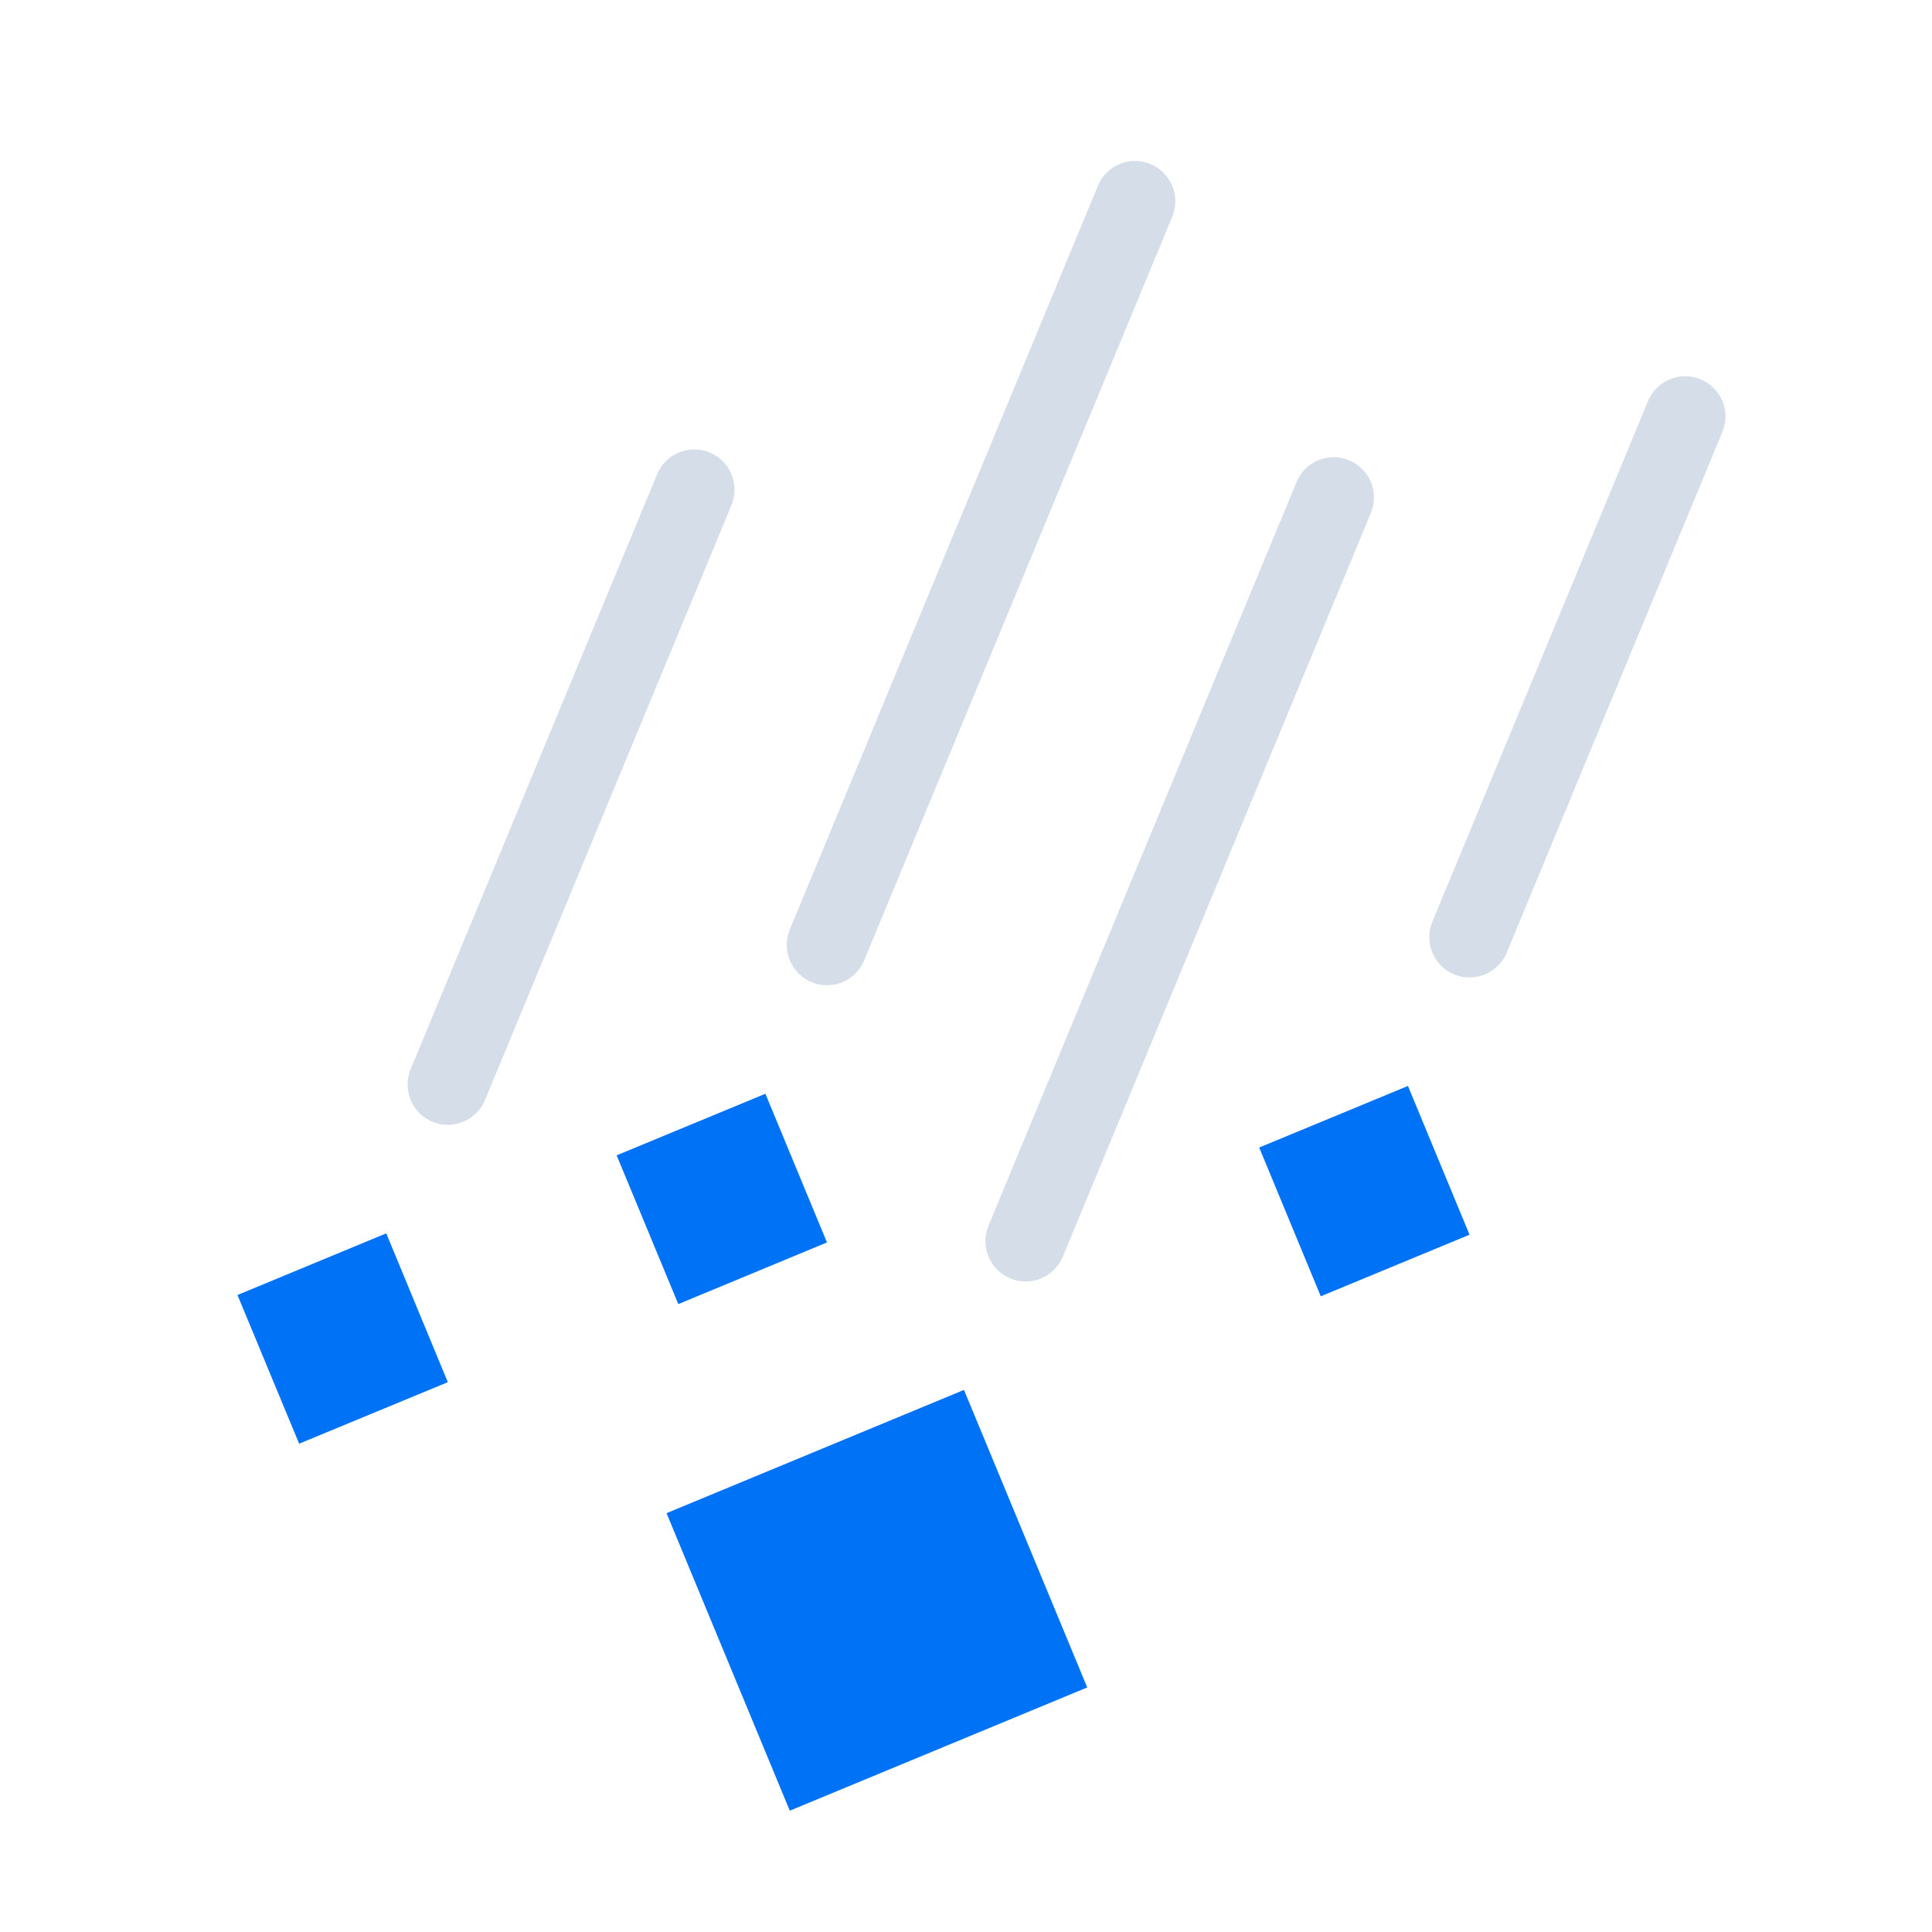
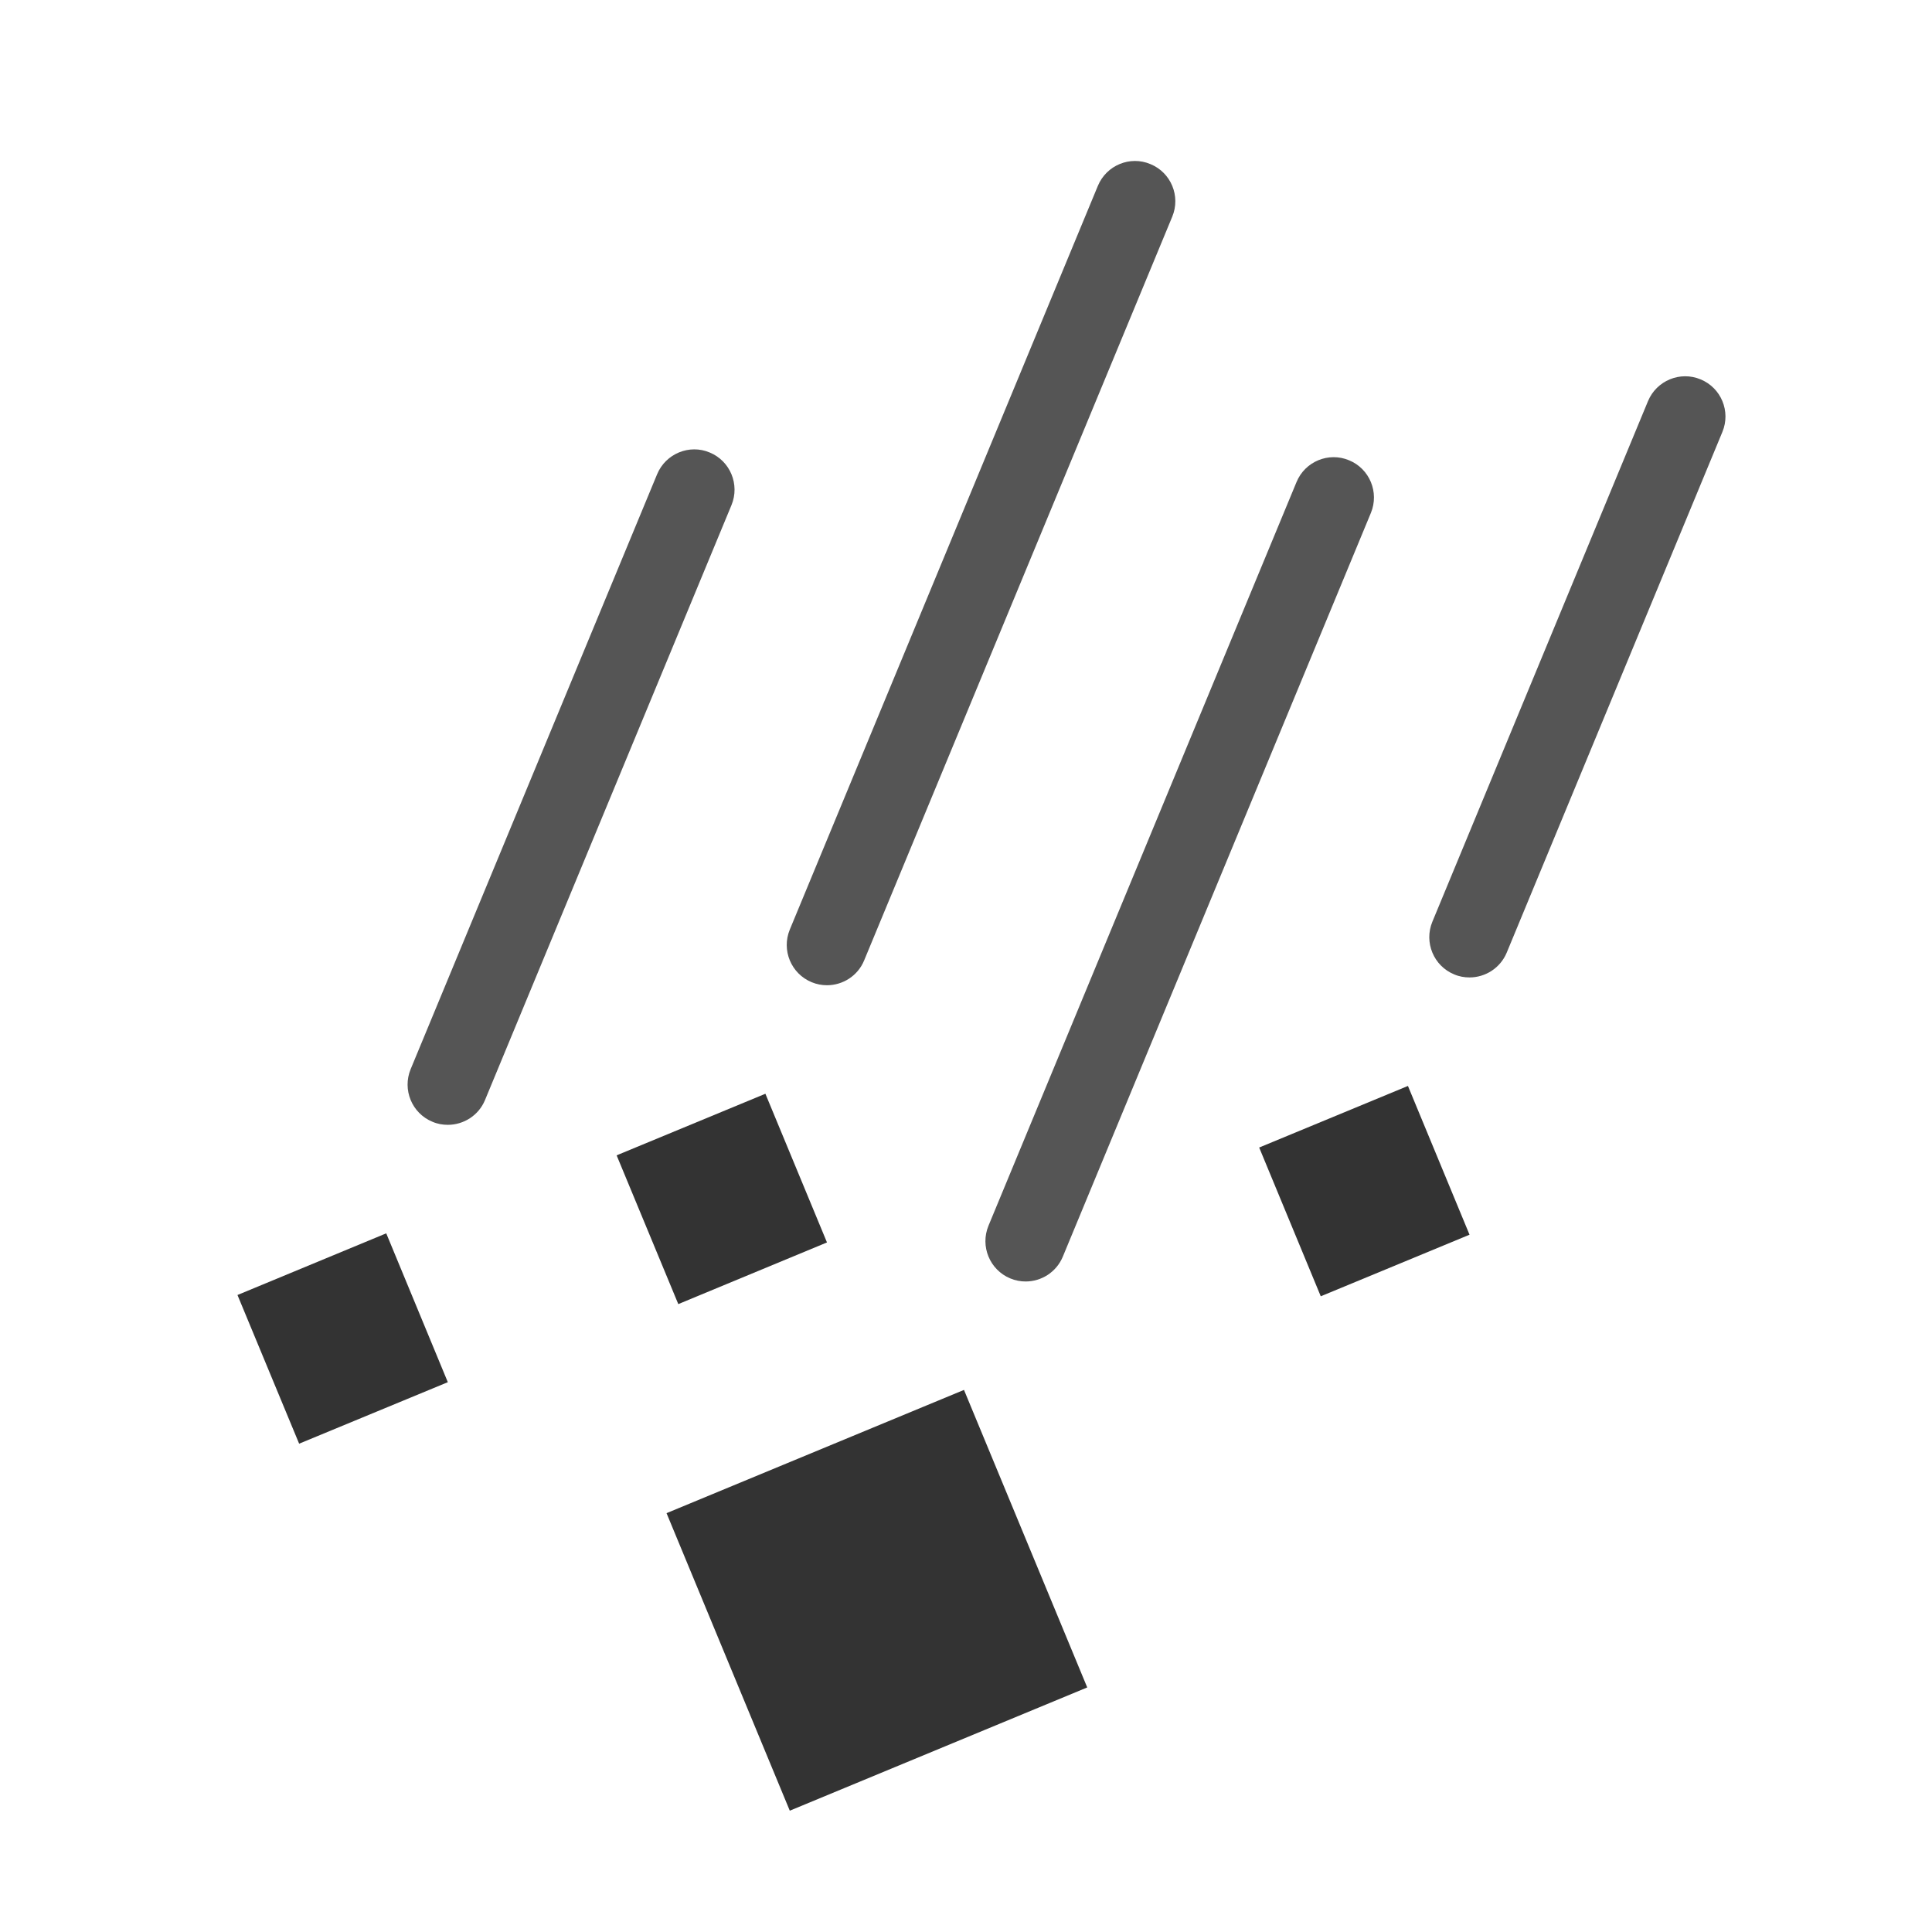
<svg xmlns="http://www.w3.org/2000/svg" version="1.1" id="ice_x5F_pellets" x="0px" y="0px" viewBox="0 0 24 24" enable-background="new 0 0 24 24" xml:space="preserve">
  <rect fill="none" width="24" height="24" />
-   <path fill-rule="evenodd" clip-rule="evenodd" fill="#0072F5" d="M13.506,20.962l-1.531-3.696l-3.695,1.531l1.531,3.696  L13.506,20.962z M9.508,13.587l-1.848,0.765l0.766,1.848l1.847-0.766L9.508,13.587z M4.798,15.321l-1.848,0.766  l0.766,1.847l1.847-0.764L4.798,15.321z M17.49,13.49l-1.848,0.765l0.765,1.848l1.848-0.765L17.49,13.49z" />
-   <path fill-rule="evenodd" clip-rule="evenodd" fill="#D5DEE8" d="M20.472,4.983c0.106-0.255,0.4-0.377,0.654-0.27  c0.255,0.105,0.376,0.398,0.27,0.653l-2.679,6.468c-0.08,0.192-0.266,0.308-0.462,0.308c-0.064,0-0.129-0.011-0.191-0.038  c-0.255-0.105-0.376-0.398-0.271-0.653L20.472,4.983z M14.292,2.039c0.255,0.105,0.376,0.398,0.27,0.653l-3.827,9.238  c-0.079,0.193-0.266,0.309-0.462,0.309c-0.064,0-0.129-0.012-0.191-0.038c-0.255-0.106-0.376-0.398-0.271-0.653l3.827-9.239  C13.744,2.053,14.038,1.931,14.292,2.039z M8.163,5.891c0.106-0.255,0.4-0.377,0.653-0.27  c0.255,0.105,0.376,0.398,0.271,0.653l-3.062,7.391c-0.079,0.192-0.266,0.308-0.462,0.308c-0.064,0-0.129-0.011-0.191-0.038  c-0.255-0.105-0.376-0.398-0.271-0.653L8.163,5.891z M16.106,5.988c0.105-0.255,0.399-0.377,0.653-0.27  c0.255,0.105,0.376,0.398,0.271,0.653l-3.827,9.239c-0.08,0.193-0.266,0.309-0.462,0.309c-0.064,0-0.129-0.012-0.191-0.038  c-0.255-0.106-0.376-0.399-0.271-0.654L16.106,5.988z" />
+   <path fill-rule="evenodd" clip-rule="evenodd" fill="#333333" d="M13.506,20.962l-1.531-3.696l-3.695,1.531l1.531,3.696  L13.506,20.962z M9.508,13.587l-1.848,0.765l0.766,1.848l1.847-0.766L9.508,13.587z M4.798,15.321l-1.848,0.766  l0.766,1.847l1.847-0.764L4.798,15.321z M17.49,13.49l-1.848,0.765l0.765,1.848l1.848-0.765L17.49,13.49z" />
+   <path fill-rule="evenodd" clip-rule="evenodd" fill="#555555" d="M20.472,4.983c0.106-0.255,0.4-0.377,0.654-0.27  c0.255,0.105,0.376,0.398,0.27,0.653l-2.679,6.468c-0.08,0.192-0.266,0.308-0.462,0.308c-0.064,0-0.129-0.011-0.191-0.038  c-0.255-0.105-0.376-0.398-0.271-0.653L20.472,4.983z M14.292,2.039c0.255,0.105,0.376,0.398,0.27,0.653l-3.827,9.238  c-0.079,0.193-0.266,0.309-0.462,0.309c-0.064,0-0.129-0.012-0.191-0.038c-0.255-0.106-0.376-0.398-0.271-0.653l3.827-9.239  C13.744,2.053,14.038,1.931,14.292,2.039z M8.163,5.891c0.106-0.255,0.4-0.377,0.653-0.27  c0.255,0.105,0.376,0.398,0.271,0.653l-3.062,7.391c-0.079,0.192-0.266,0.308-0.462,0.308c-0.064,0-0.129-0.011-0.191-0.038  c-0.255-0.105-0.376-0.398-0.271-0.653L8.163,5.891z M16.106,5.988c0.105-0.255,0.399-0.377,0.653-0.27  c0.255,0.105,0.376,0.398,0.271,0.653l-3.827,9.239c-0.08,0.193-0.266,0.309-0.462,0.309c-0.064,0-0.129-0.012-0.191-0.038  c-0.255-0.106-0.376-0.399-0.271-0.654L16.106,5.988z" />
</svg>
